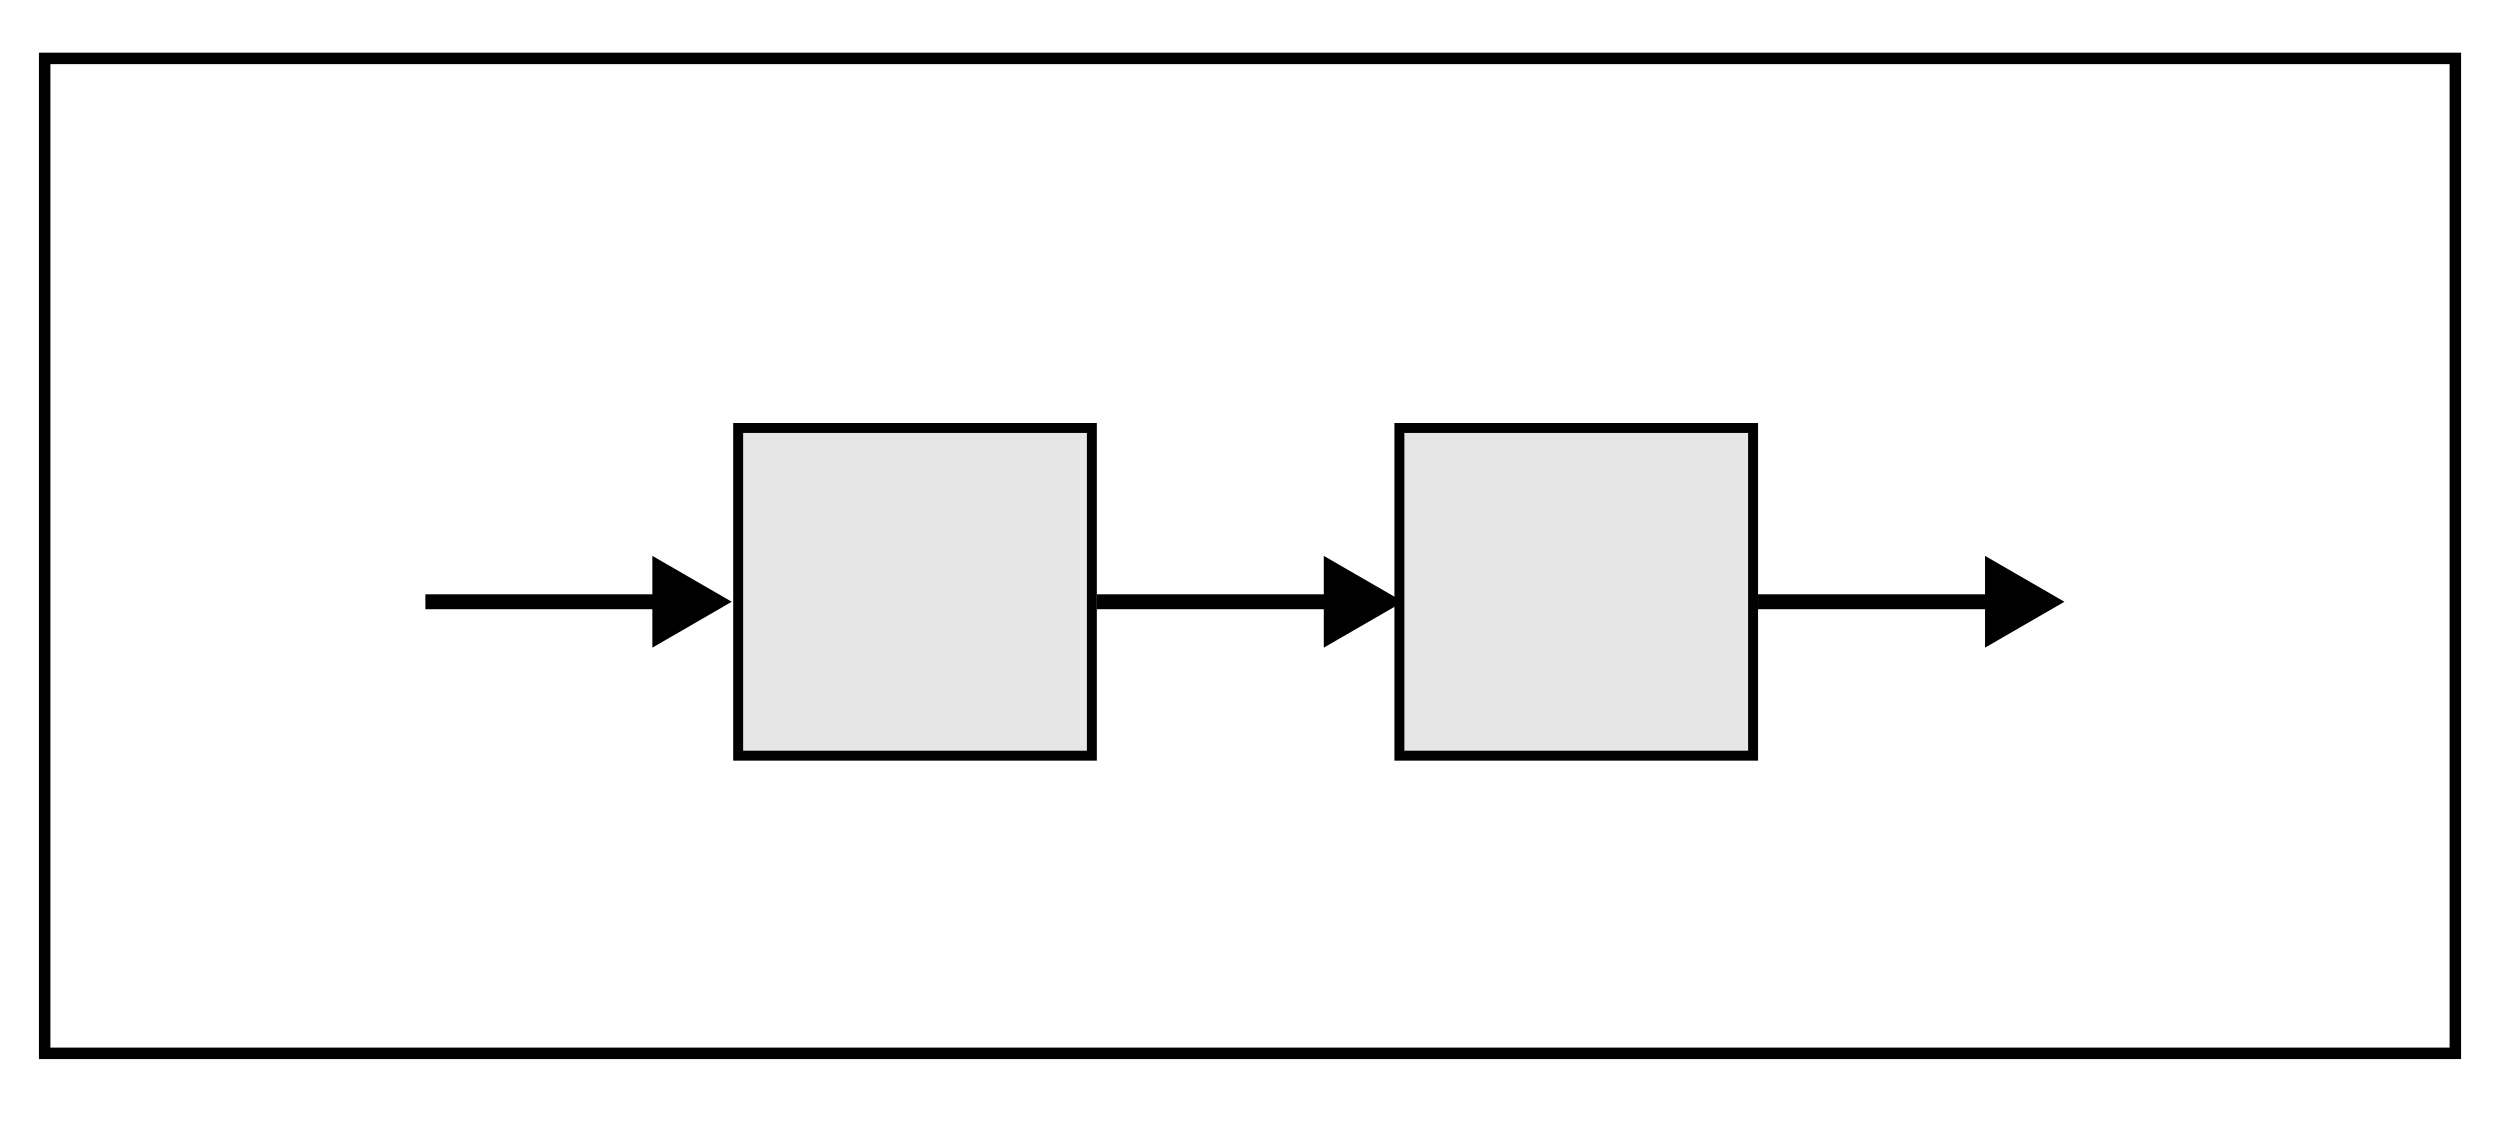
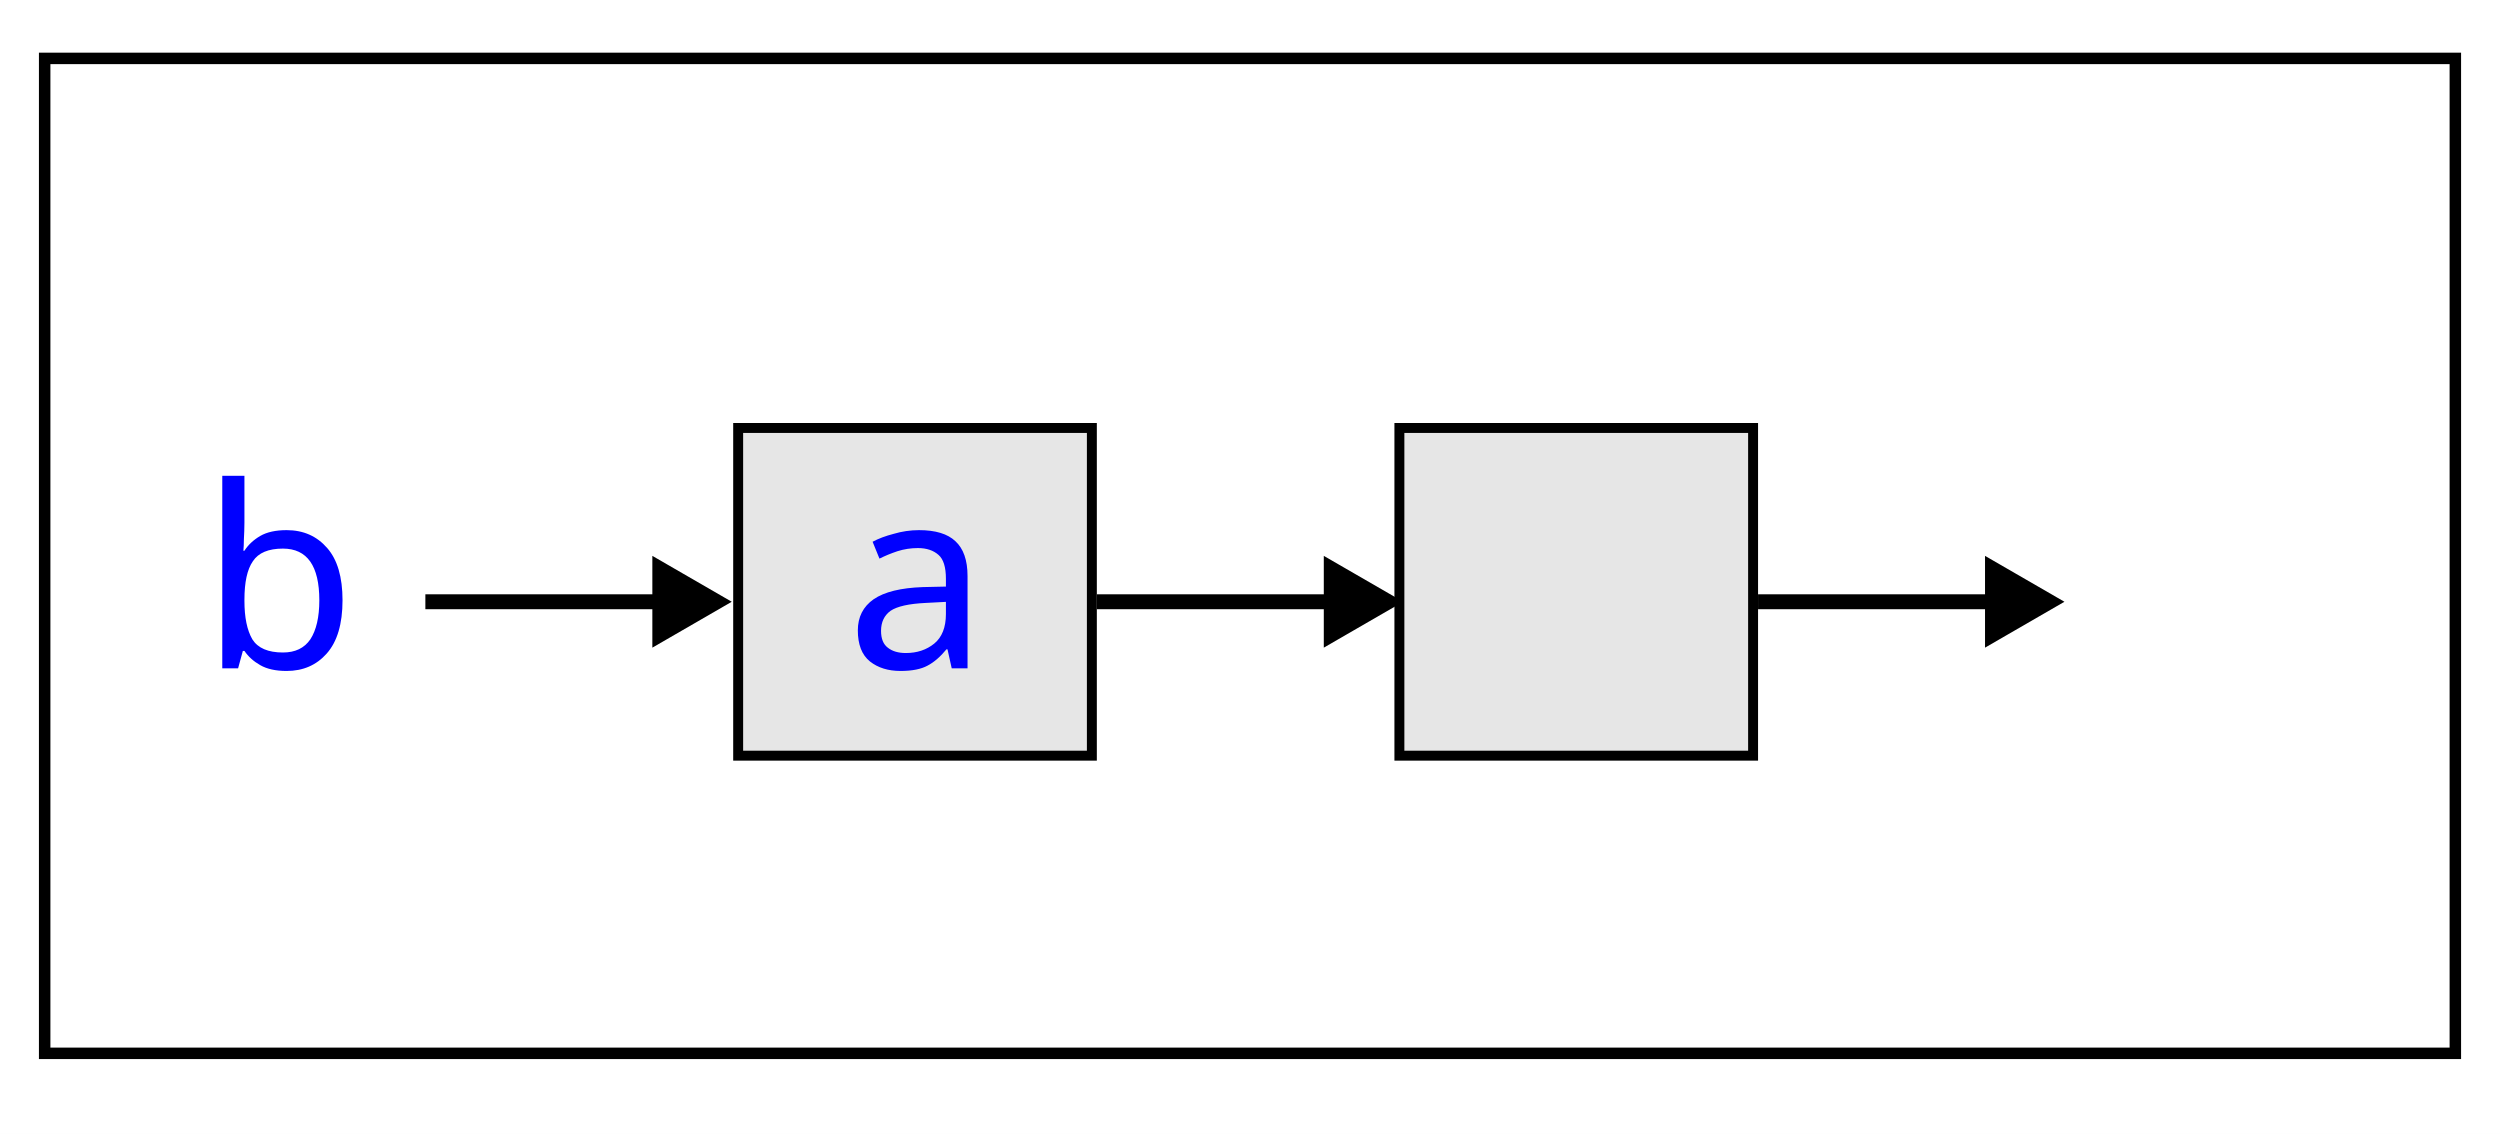
<svg xmlns="http://www.w3.org/2000/svg" width="133.108mm" height="60.374mm" viewBox="0 0 133.108 60.374" version="1.1" id="svg1">
  <defs id="defs1">
    <marker style="overflow:visible" id="marker36" refX="0" refY="0" orient="auto-start-reverse" markerWidth="1" markerHeight="1" viewBox="0 0 1 1" preserveAspectRatio="xMidYMid">
      <path transform="scale(0.5)" style="fill:context-stroke;fill-rule:evenodd;stroke:context-stroke;stroke-width:1pt" d="M 5.77,0 -2.88,5 V -5 Z" id="path36" />
    </marker>
  </defs>
  <g id="layer2" transform="translate(29.13919,-17.09253)" style="display:inline">
    <rect style="display:inline;fill:#ffffff;stroke-width:0.47;stroke-linecap:round" id="rect1" width="133.108" height="60.374" x="-29.139" y="17.093" />
    <rect style="display:inline;fill:#ffffff;stroke:#000000;stroke-width:0.611;stroke-linecap:round;stroke-dasharray:none;stroke-dashoffset:0;stroke-opacity:1" id="rect21" width="128.352" height="52.972" x="-26.761" y="20.203" />
  </g>
  <g id="layer1" transform="translate(29.13919,-17.09253)" style="display:inline">
    <rect style="fill:#e6e6e6;fill-opacity:1;stroke:#000000;stroke-width:0.529;stroke-dasharray:none;stroke-dashoffset:0;stroke-opacity:1" id="rect16" width="18.832" height="17.448" x="45.369" y="39.879" />
    <rect style="fill:#e6e6e6;fill-opacity:1;stroke:#000000;stroke-width:0.529;stroke-dasharray:none;stroke-dashoffset:0;stroke-opacity:1" id="rect17" width="18.832" height="17.448" x="10.163" y="39.879" />
    <path style="fill:none;stroke:#000000;stroke-width:0.794;stroke-dasharray:none;marker-end:url(#marker36)" d="M 29.259,49.132 H 42.752" id="path17" />
    <path style="fill:none;stroke:#000000;stroke-width:0.794;stroke-dasharray:none;marker-end:url(#marker36)" d="M -6.491,49.132 H 7.002" id="path37" />
    <path style="fill:none;stroke:#000000;stroke-width:0.794;stroke-dasharray:none;marker-end:url(#marker36)" d="M 64.465,49.132 H 77.958" id="path1" />
  </g>
  <g id="layer3" style="display:none">
    <g id="layer1-7" transform="translate(-25.12934,-15.14769)" style="fill:#0000ff">
      <text xml:space="preserve" style="font-style:normal;font-variant:normal;font-weight:normal;font-stretch:normal;font-size:7.498px;line-height:0.9;font-family:Ubuntu;-inkscape-font-specification:Ubuntu;text-align:start;writing-mode:lr-tb;direction:ltr;text-anchor:start;white-space:pre;inline-size:90.117;display:inline;fill:#0000ff;fill-opacity:1;stroke:none;stroke-width:0.389;stroke-linecap:butt;stroke-linejoin:miter;stroke-dasharray:none" x="-100.228" y="8.167" id="text37" transform="matrix(1.797226,0,0,1.797226,215.9425,23.92738)">
        <tspan x="-100.228" y="8.167" id="tspan7">
</tspan>
        <tspan x="-100.228" y="14.916" id="tspan8">a</tspan>
      </text>
    </g>
  </g>
-   <g id="layer4" style="display:none">
+   <g id="layer4" style="display:inline">
    <g id="g4" transform="translate(9.243333,-15.14769)" style="display:inline;fill:#0000ff">
      <text xml:space="preserve" style="font-style:normal;font-variant:normal;font-weight:normal;font-stretch:normal;font-size:7.498px;line-height:0.9;font-family:Ubuntu;-inkscape-font-specification:Ubuntu;text-align:start;writing-mode:lr-tb;direction:ltr;text-anchor:start;white-space:pre;inline-size:90.117;display:inline;fill:#0000ff;fill-opacity:1;stroke:none;stroke-width:0.389;stroke-linecap:butt;stroke-linejoin:miter;stroke-dasharray:none" x="-100.228" y="8.167" id="text4" transform="matrix(1.797226,0,0,1.797226,215.9425,23.92738)">
        <tspan x="-100.228" y="8.167" id="tspan9">
</tspan>
        <tspan x="-100.228" y="14.916" id="tspan10">a</tspan>
      </text>
    </g>
    <g id="layer1-7-7" transform="translate(-25.12934,-15.14769)" style="display:inline;fill:#0000ff">
      <text xml:space="preserve" style="font-style:normal;font-variant:normal;font-weight:normal;font-stretch:normal;font-size:7.498px;line-height:0.9;font-family:Ubuntu;-inkscape-font-specification:Ubuntu;text-align:start;writing-mode:lr-tb;direction:ltr;text-anchor:start;white-space:pre;inline-size:90.117;display:inline;fill:#0000ff;fill-opacity:1;stroke:none;stroke-width:0.389;stroke-linecap:butt;stroke-linejoin:miter;stroke-dasharray:none" x="-100.228" y="8.167" id="text37-9" transform="matrix(1.797226,0,0,1.797226,215.9425,23.92738)">
        <tspan x="-100.228" y="8.167" id="tspan11">
</tspan>
        <tspan x="-100.228" y="14.916" id="tspan12">b</tspan>
      </text>
    </g>
  </g>
  <g id="layer6" style="display:none">
    <g id="g4-5" transform="translate(43.69661,-15.14769)" style="display:inline;fill:#0000ff">
      <text xml:space="preserve" style="font-style:normal;font-variant:normal;font-weight:normal;font-stretch:normal;font-size:7.498px;line-height:0.9;font-family:Ubuntu;-inkscape-font-specification:Ubuntu;text-align:start;writing-mode:lr-tb;direction:ltr;text-anchor:start;white-space:pre;inline-size:90.117;display:inline;fill:#0000ff;fill-opacity:1;stroke:none;stroke-width:0.389;stroke-linecap:butt;stroke-linejoin:miter;stroke-dasharray:none" x="-100.228" y="8.167" id="text4-9" transform="matrix(1.797226,0,0,1.797226,215.9425,23.92738)">
        <tspan x="-100.228" y="8.167" id="tspan13">
</tspan>
        <tspan x="-100.228" y="14.916" id="tspan14">a</tspan>
      </text>
    </g>
    <g id="layer1-7-7-8" transform="translate(9.323935,-15.14769)" style="display:inline;fill:#0000ff">
      <text xml:space="preserve" style="font-style:normal;font-variant:normal;font-weight:normal;font-stretch:normal;font-size:7.498px;line-height:0.9;font-family:Ubuntu;-inkscape-font-specification:Ubuntu;text-align:start;writing-mode:lr-tb;direction:ltr;text-anchor:start;white-space:pre;inline-size:90.117;display:inline;fill:#0000ff;fill-opacity:1;stroke:none;stroke-width:0.389;stroke-linecap:butt;stroke-linejoin:miter;stroke-dasharray:none" x="-100.228" y="8.167" id="text37-9-9" transform="matrix(1.797226,0,0,1.797226,215.9425,23.92738)">
        <tspan x="-100.228" y="8.167" id="tspan15">
</tspan>
        <tspan x="-100.228" y="14.916" id="tspan16">b</tspan>
      </text>
    </g>
    <g id="layer1-7-7-2" transform="translate(-25.12934,-15.14769)" style="display:inline;fill:#0000ff">
      <text xml:space="preserve" style="font-style:normal;font-variant:normal;font-weight:normal;font-stretch:normal;font-size:7.498px;line-height:0.9;font-family:Ubuntu;-inkscape-font-specification:Ubuntu;text-align:start;writing-mode:lr-tb;direction:ltr;text-anchor:start;white-space:pre;inline-size:90.117;display:inline;fill:#000000;fill-opacity:1;stroke:none;stroke-width:0.389;stroke-linecap:butt;stroke-linejoin:miter;stroke-dasharray:none" x="-100.228" y="8.167" id="text37-9-93" transform="matrix(1.797226,0,0,1.797226,215.9425,23.92738)">
        <tspan x="-100.228" y="8.167" id="tspan17">
</tspan>
        <tspan x="-100.228" y="14.916" id="tspan18">0</tspan>
      </text>
    </g>
  </g>
  <g id="layer7" style="display:none">
    <g id="layer1-7-7-8-5" transform="translate(44.53004,-15.14769)" style="display:inline;fill:#0000ff">
      <text xml:space="preserve" style="font-style:normal;font-variant:normal;font-weight:normal;font-stretch:normal;font-size:7.498px;line-height:0.9;font-family:Ubuntu;-inkscape-font-specification:Ubuntu;text-align:start;writing-mode:lr-tb;direction:ltr;text-anchor:start;white-space:pre;inline-size:90.117;display:inline;fill:#0000ff;fill-opacity:1;stroke:none;stroke-width:0.389;stroke-linecap:butt;stroke-linejoin:miter;stroke-dasharray:none" x="-100.228" y="8.167" id="text37-9-9-0" transform="matrix(1.797226,0,0,1.797226,215.9425,23.92738)">
        <tspan x="-100.228" y="8.167" id="tspan19">
</tspan>
        <tspan x="-100.228" y="14.916" id="tspan20">b</tspan>
      </text>
    </g>
    <g id="layer1-7-7-2-2" transform="translate(-25.12934,-15.14769)" style="display:inline;fill:#0000ff">
      <text xml:space="preserve" style="font-style:normal;font-variant:normal;font-weight:normal;font-stretch:normal;font-size:7.498px;line-height:0.9;font-family:Ubuntu;-inkscape-font-specification:Ubuntu;text-align:start;writing-mode:lr-tb;direction:ltr;text-anchor:start;white-space:pre;inline-size:90.117;display:inline;fill:#000000;fill-opacity:1;stroke:none;stroke-width:0.389;stroke-linecap:butt;stroke-linejoin:miter;stroke-dasharray:none" x="-100.228" y="8.167" id="text37-9-93-0" transform="matrix(1.797226,0,0,1.797226,215.9425,23.92738)">
        <tspan x="-100.228" y="8.167" id="tspan21">
</tspan>
        <tspan x="-100.228" y="14.916" id="tspan22">0</tspan>
      </text>
    </g>
  </g>
  <g id="layer8" style="display:none">
    <g id="layer1-7-7-2-2-5" transform="translate(-25.12934,-15.14769)" style="display:inline;fill:#0000ff">
      <text xml:space="preserve" style="font-style:normal;font-variant:normal;font-weight:normal;font-stretch:normal;font-size:7.498px;line-height:0.9;font-family:Ubuntu;-inkscape-font-specification:Ubuntu;text-align:start;writing-mode:lr-tb;direction:ltr;text-anchor:start;white-space:pre;inline-size:90.117;display:inline;fill:#000000;fill-opacity:1;stroke:none;stroke-width:0.389;stroke-linecap:butt;stroke-linejoin:miter;stroke-dasharray:none" x="-100.228" y="8.167" id="text37-9-93-0-6" transform="matrix(1.797226,0,0,1.797226,215.9425,23.92738)">
        <tspan x="-100.228" y="8.167" id="tspan23">
</tspan>
        <tspan x="-100.228" y="14.916" id="tspan24">0</tspan>
      </text>
    </g>
  </g>
  <g id="layer9" style="display:none">
    <g id="layer1-7-7-2-2-54" transform="translate(-25.12934,-15.14769)" style="display:inline;fill:#0000ff">
      <text xml:space="preserve" style="font-style:normal;font-variant:normal;font-weight:normal;font-stretch:normal;font-size:7.498px;line-height:0.9;font-family:Ubuntu;-inkscape-font-specification:Ubuntu;text-align:start;writing-mode:lr-tb;direction:ltr;text-anchor:start;white-space:pre;inline-size:90.117;display:inline;fill:#000000;fill-opacity:1;stroke:none;stroke-width:0.389;stroke-linecap:butt;stroke-linejoin:miter;stroke-dasharray:none" x="-100.228" y="8.167" id="text37-9-93-0-7" transform="matrix(1.797226,0,0,1.797226,215.9425,23.92738)">
        <tspan x="-100.228" y="8.167" id="tspan25">
</tspan>
        <tspan x="-100.228" y="14.916" id="tspan26">0</tspan>
      </text>
    </g>
  </g>
  <g id="layer10" style="display:none">
    <g id="layer1-7-7-2-2-54-6" transform="translate(-25.12934,-15.14769)" style="display:inline;fill:#0000ff">
      <text xml:space="preserve" style="font-style:normal;font-variant:normal;font-weight:normal;font-stretch:normal;font-size:7.498px;line-height:0.9;font-family:Ubuntu;-inkscape-font-specification:Ubuntu;text-align:start;writing-mode:lr-tb;direction:ltr;text-anchor:start;white-space:pre;inline-size:90.117;display:inline;fill:#000000;fill-opacity:1;stroke:none;stroke-width:0.389;stroke-linecap:butt;stroke-linejoin:miter;stroke-dasharray:none" x="-100.228" y="8.167" id="text37-9-93-0-7-8" transform="matrix(1.797226,0,0,1.797226,215.9425,23.92738)">
        <tspan x="-100.228" y="8.167" id="tspan27">
</tspan>
        <tspan x="-100.228" y="14.916" id="tspan28">0</tspan>
      </text>
    </g>
  </g>
</svg>
